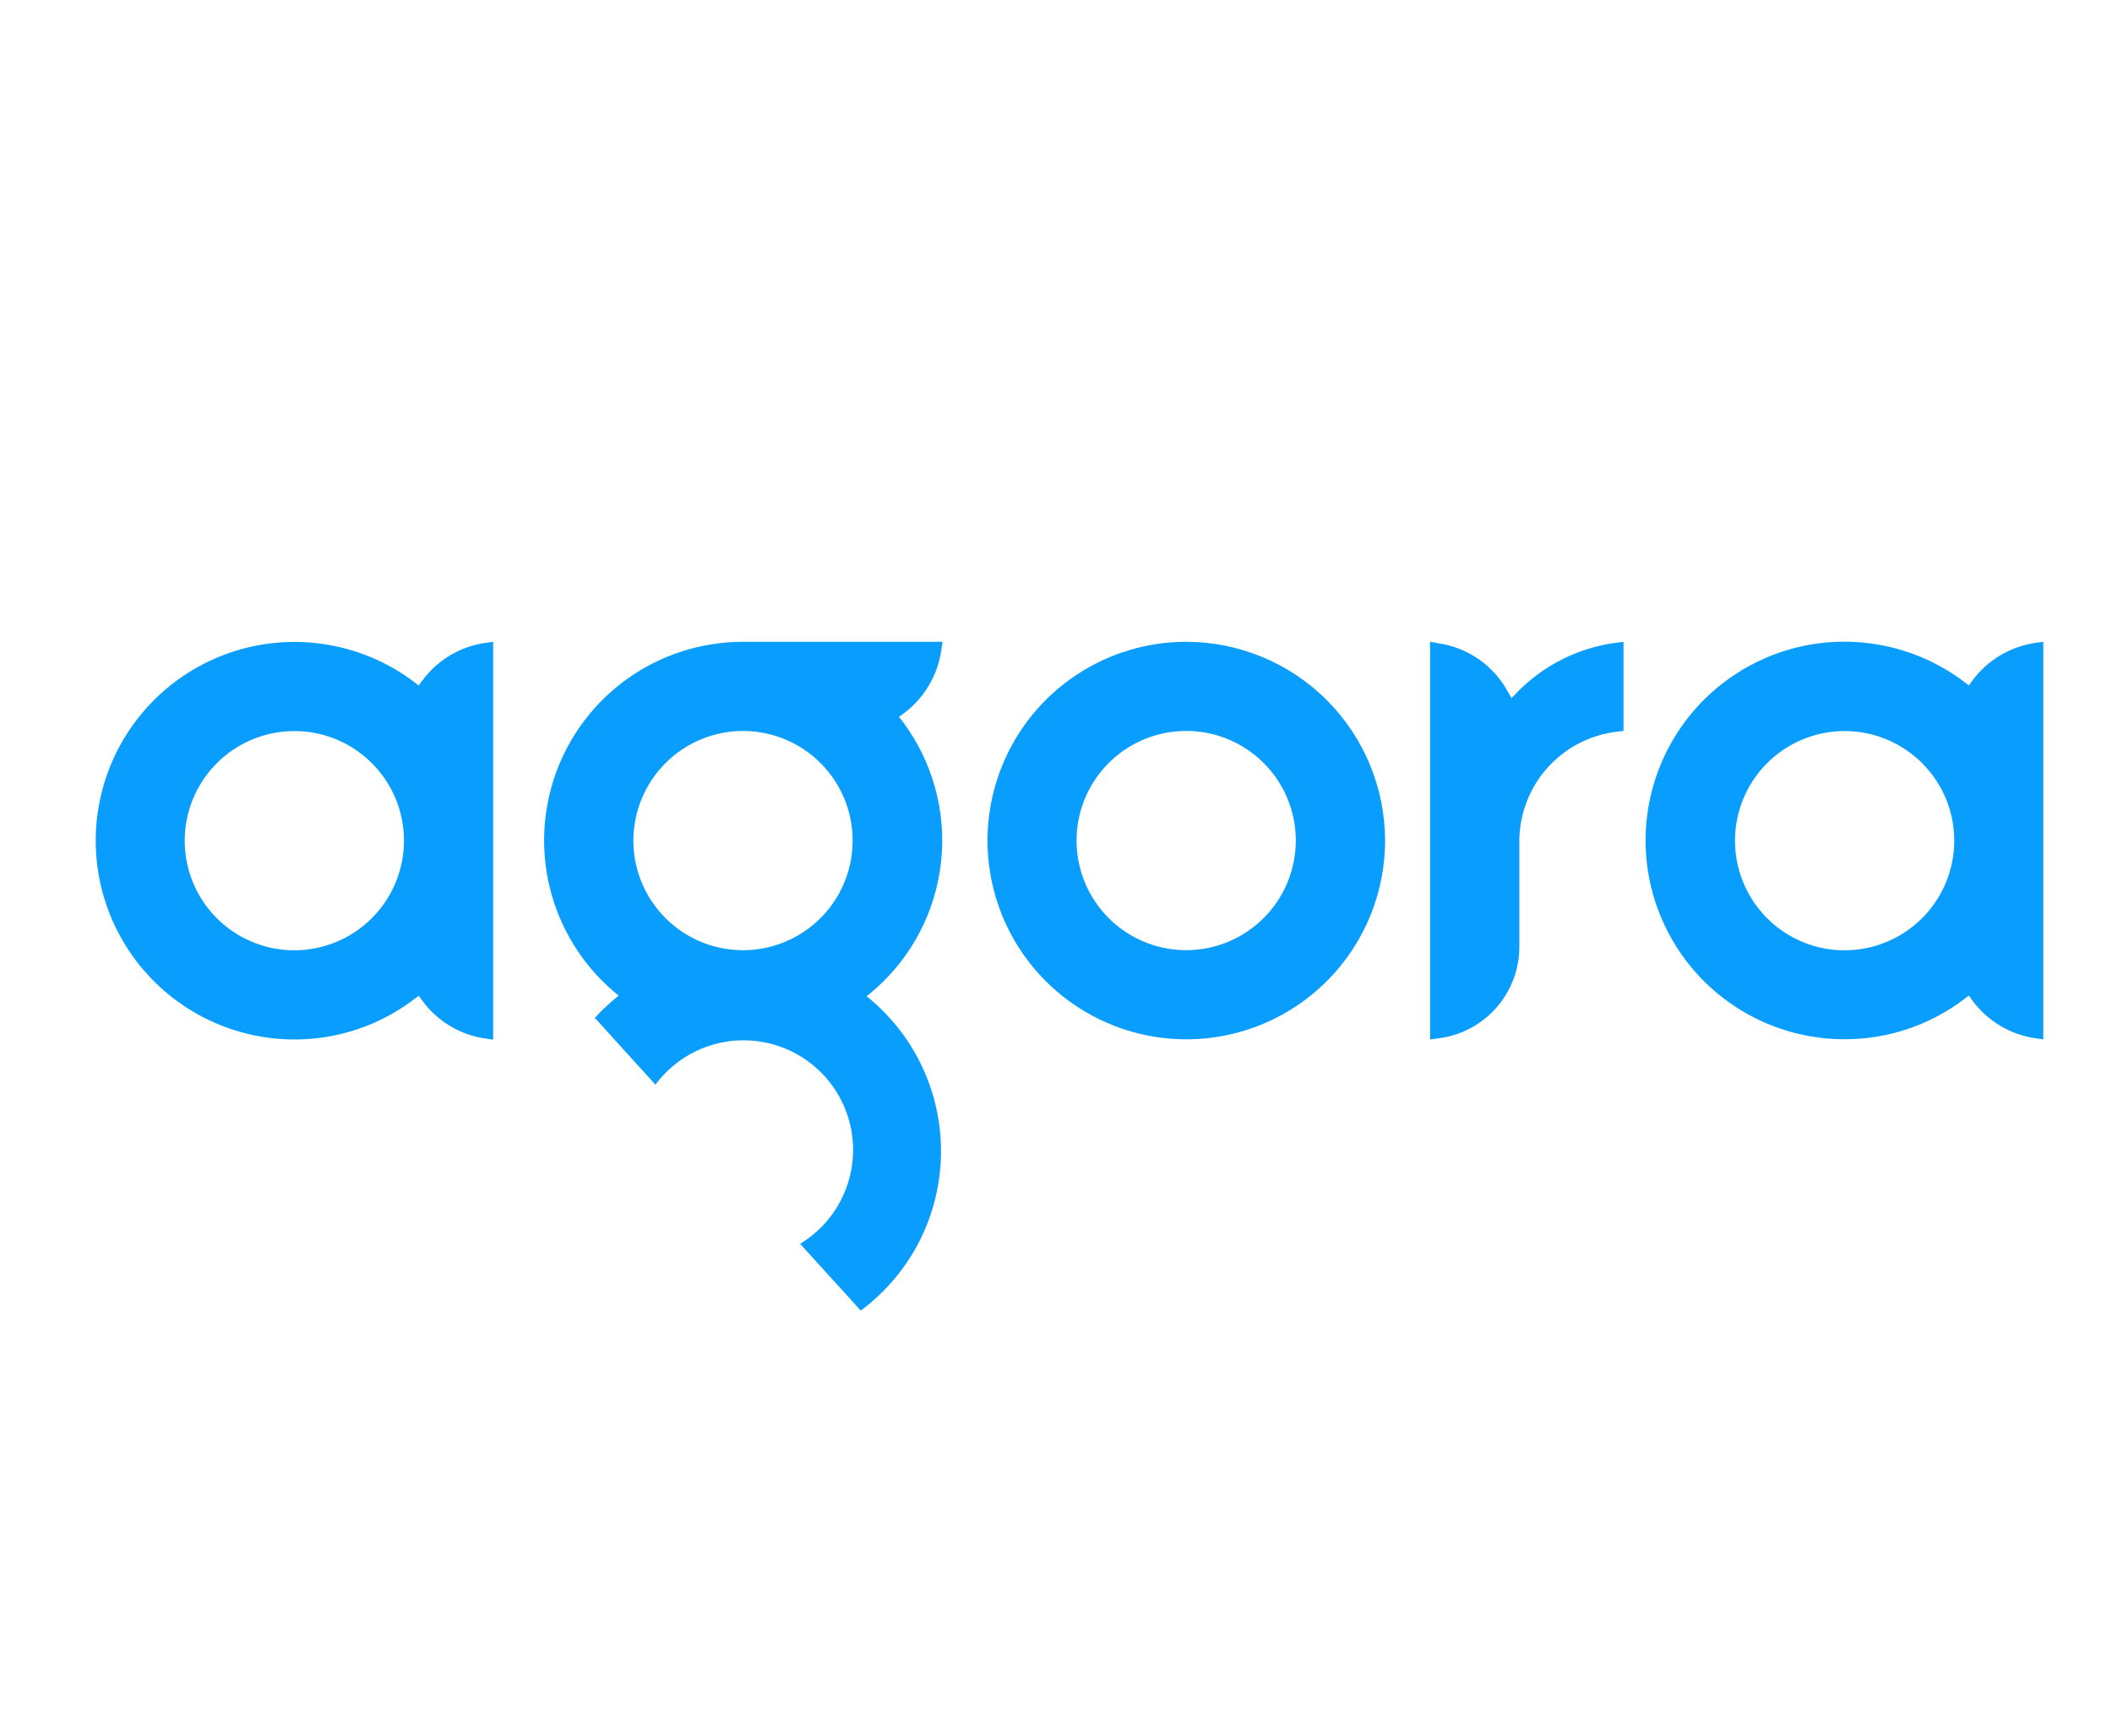
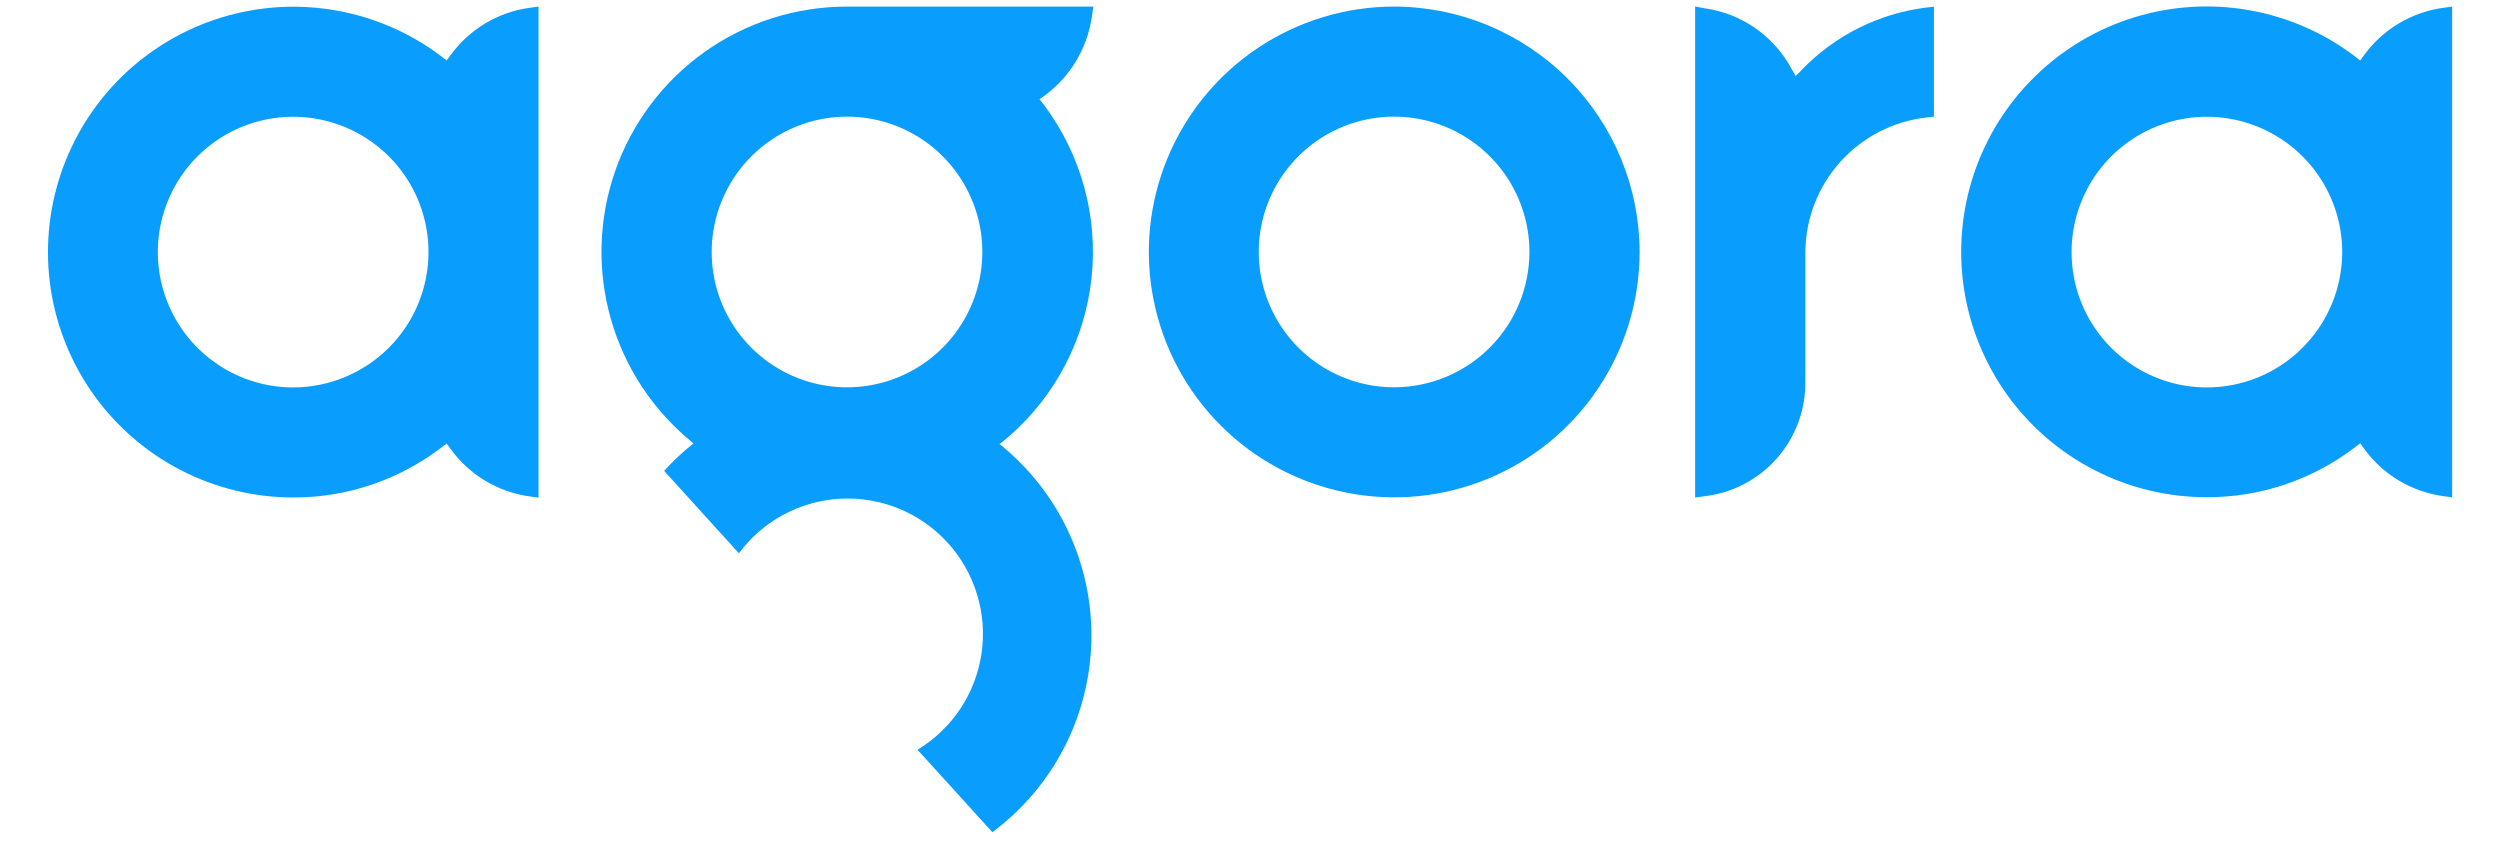
- <svg xmlns="http://www.w3.org/2000/svg" width="73" height="60" viewBox="0 0 73 60" fill="none">
-   <path d="M41.004 32.844C40.254 32.844 39.521 32.623 38.897 32.207C38.274 31.791 37.787 31.199 37.5 30.507C37.213 29.815 37.137 29.053 37.283 28.317C37.428 27.582 37.789 26.907 38.319 26.376C38.849 25.846 39.524 25.485 40.259 25.338C40.994 25.192 41.756 25.266 42.449 25.553C43.142 25.84 43.734 26.326 44.15 26.949C44.567 27.572 44.789 28.305 44.789 29.054C44.788 30.058 44.389 31.021 43.679 31.731C42.97 32.442 42.008 32.842 41.004 32.844ZM41.004 22.184C39.645 22.184 38.316 22.587 37.186 23.341C36.056 24.096 35.176 25.169 34.656 26.425C34.136 27.68 34 29.062 34.265 30.395C34.53 31.727 35.184 32.952 36.145 33.913C37.106 34.874 38.33 35.528 39.663 35.793C40.996 36.058 42.377 35.922 43.633 35.402C44.888 34.882 45.961 34.001 46.716 32.871C47.471 31.742 47.874 30.413 47.874 29.054C47.871 27.233 47.146 25.487 45.858 24.199C44.571 22.912 42.825 22.187 41.004 22.184Z" fill="#099DFD" />
-   <path d="M52.419 23.954L52.334 24.039L52.242 24.127L52.18 24.016L52.126 23.923C51.882 23.469 51.533 23.079 51.109 22.785C50.685 22.491 50.198 22.301 49.687 22.231L49.43 22.181V35.93L49.687 35.895C50.477 35.804 51.204 35.423 51.727 34.824C52.25 34.226 52.531 33.454 52.515 32.66V29.055C52.522 28.121 52.872 27.221 53.498 26.527C54.124 25.833 54.983 25.392 55.912 25.289L56.116 25.266V22.188L55.87 22.215C54.55 22.387 53.329 23.003 52.407 23.962" fill="#099DFD" />
-   <path d="M10.174 32.848C9.425 32.848 8.692 32.626 8.069 32.21C7.446 31.794 6.96 31.202 6.673 30.509C6.386 29.817 6.311 29.055 6.458 28.32C6.604 27.585 6.965 26.91 7.495 26.38C8.025 25.85 8.7 25.489 9.435 25.343C10.17 25.197 10.932 25.271 11.624 25.558C12.317 25.845 12.908 26.331 13.325 26.954C13.741 27.577 13.963 28.31 13.963 29.059C13.962 30.064 13.563 31.027 12.852 31.738C12.142 32.448 11.179 32.847 10.174 32.848ZM14.587 23.539L14.529 23.616L14.471 23.693L14.394 23.635L14.321 23.577C13.452 22.92 12.439 22.48 11.366 22.292C10.293 22.104 9.19 22.173 8.149 22.495C7.109 22.817 6.159 23.382 5.38 24.143C4.6 24.904 4.013 25.84 3.666 26.872C3.319 27.905 3.223 29.006 3.385 30.083C3.548 31.16 3.964 32.184 4.6 33.068C5.235 33.953 6.072 34.674 7.042 35.172C8.011 35.669 9.085 35.929 10.174 35.93C11.673 35.934 13.13 35.443 14.321 34.533L14.394 34.48L14.471 34.418L14.529 34.499L14.587 34.576C14.846 34.934 15.175 35.235 15.554 35.463C15.932 35.69 16.353 35.839 16.791 35.899L17.045 35.934V22.185L16.791 22.219C16.354 22.28 15.933 22.427 15.554 22.654C15.175 22.881 14.846 23.182 14.587 23.539Z" fill="#099DFD" />
-   <path d="M63.755 32.848C63.005 32.848 62.273 32.625 61.65 32.208C61.028 31.791 60.543 31.199 60.257 30.506C59.97 29.814 59.896 29.052 60.042 28.317C60.189 27.583 60.55 26.908 61.08 26.378C61.611 25.849 62.286 25.488 63.021 25.342C63.756 25.196 64.517 25.272 65.209 25.559C65.902 25.846 66.493 26.331 66.909 26.954C67.326 27.577 67.548 28.31 67.548 29.059C67.547 30.064 67.147 31.027 66.437 31.737C65.726 32.448 64.763 32.847 63.758 32.848M70.371 22.219C69.934 22.28 69.513 22.428 69.133 22.655C68.754 22.881 68.424 23.182 68.163 23.539L68.109 23.612L68.052 23.692L67.975 23.635L67.902 23.577C67.033 22.918 66.02 22.475 64.946 22.286C63.872 22.096 62.769 22.164 61.726 22.485C60.684 22.806 59.734 23.371 58.953 24.132C58.172 24.894 57.584 25.83 57.237 26.863C56.889 27.897 56.793 28.999 56.956 30.077C57.119 31.155 57.536 32.179 58.173 33.064C58.809 33.949 59.648 34.67 60.618 35.167C61.589 35.664 62.664 35.923 63.755 35.922C65.253 35.926 66.711 35.435 67.902 34.526L67.975 34.472L68.052 34.41L68.109 34.491L68.163 34.568C68.424 34.926 68.753 35.227 69.133 35.454C69.512 35.682 69.933 35.83 70.371 35.891L70.625 35.926V22.184L70.371 22.219Z" fill="#099DFD" />
-   <path d="M25.686 25.266C26.435 25.267 27.167 25.49 27.79 25.907C28.412 26.323 28.897 26.915 29.184 27.608C29.47 28.3 29.544 29.062 29.398 29.797C29.251 30.532 28.89 31.206 28.36 31.736C27.83 32.266 27.154 32.626 26.419 32.772C25.684 32.918 24.923 32.843 24.231 32.556C23.538 32.269 22.947 31.783 22.531 31.16C22.114 30.537 21.892 29.805 21.892 29.055C21.893 28.557 21.992 28.063 22.183 27.603C22.374 27.143 22.654 26.725 23.007 26.373C23.36 26.021 23.779 25.742 24.24 25.552C24.701 25.362 25.195 25.265 25.693 25.266M29.983 34.414C31.334 33.338 32.229 31.792 32.489 30.084C32.75 28.377 32.356 26.634 31.387 25.204C31.291 25.058 31.183 24.916 31.071 24.777C31.469 24.516 31.806 24.172 32.059 23.769C32.313 23.366 32.477 22.914 32.541 22.442L32.579 22.185H25.659C24.237 22.188 22.851 22.632 21.693 23.456C20.534 24.28 19.66 25.444 19.191 26.786C18.722 28.128 18.681 29.583 19.074 30.949C19.467 32.315 20.274 33.526 21.385 34.414C21.09 34.648 20.814 34.905 20.561 35.184L22.654 37.492C22.988 37.042 23.416 36.672 23.91 36.407C24.404 36.143 24.95 35.991 25.509 35.963C26.068 35.935 26.627 36.032 27.144 36.245C27.662 36.459 28.126 36.785 28.502 37.199C28.879 37.613 29.159 38.106 29.323 38.642C29.486 39.177 29.529 39.742 29.448 40.296C29.367 40.85 29.164 41.379 28.854 41.846C28.544 42.312 28.135 42.704 27.655 42.993L29.752 45.301C30.595 44.675 31.284 43.864 31.765 42.93C32.245 41.996 32.505 40.964 32.524 39.914C32.543 38.863 32.321 37.823 31.874 36.872C31.427 35.921 30.768 35.086 29.948 34.43" fill="#099DFD" />
+ <svg xmlns="http://www.w3.org/2000/svg" width="70" height="24" viewBox="0 0 70 24" fill="none">
+   <path d="M39.038 10.844C38.289 10.845 37.556 10.623 36.932 10.207C36.308 9.791 35.822 9.2 35.535 8.508C35.247 7.815 35.172 7.053 35.317 6.318C35.463 5.583 35.824 4.907 36.354 4.377C36.883 3.846 37.559 3.485 38.294 3.339C39.029 3.192 39.791 3.267 40.484 3.554C41.176 3.84 41.768 4.326 42.185 4.949C42.601 5.572 42.824 6.305 42.824 7.055C42.823 8.059 42.424 9.021 41.714 9.732C41.005 10.442 40.042 10.842 39.038 10.844ZM39.038 0.184C37.679 0.184 36.351 0.587 35.221 1.342C34.091 2.097 33.211 3.17 32.691 4.426C32.17 5.681 32.034 7.062 32.3 8.395C32.565 9.728 33.219 10.952 34.18 11.913C35.141 12.874 36.365 13.528 37.698 13.793C39.031 14.059 40.412 13.923 41.667 13.402C42.923 12.883 43.996 12.002 44.751 10.872C45.506 9.742 45.909 8.414 45.909 7.055C45.906 5.234 45.181 3.488 43.893 2.2C42.605 0.912 40.859 0.187 39.038 0.184Z" fill="#099DFD" />
+   <path d="M50.453 1.954L50.369 2.039L50.276 2.127L50.215 2.016L50.161 1.923C49.916 1.469 49.568 1.08 49.144 0.785C48.72 0.491 48.233 0.301 47.722 0.231L47.464 0.181V13.93L47.722 13.895C48.511 13.804 49.239 13.423 49.761 12.824C50.284 12.226 50.565 11.454 50.55 10.66V7.055C50.557 6.121 50.907 5.221 51.533 4.527C52.159 3.833 53.018 3.393 53.947 3.289L54.15 3.266V0.188L53.904 0.215C52.585 0.387 51.364 1.003 50.442 1.962" fill="#099DFD" />
+   <path d="M8.209 10.848C7.459 10.848 6.727 10.626 6.104 10.209C5.48 9.793 4.995 9.201 4.708 8.509C4.421 7.816 4.346 7.054 4.492 6.319C4.639 5.584 4.999 4.909 5.529 4.379C6.059 3.849 6.734 3.488 7.47 3.342C8.205 3.196 8.966 3.271 9.659 3.558C10.351 3.845 10.943 4.33 11.36 4.953C11.776 5.577 11.998 6.309 11.998 7.059C11.997 8.063 11.598 9.027 10.887 9.737C10.177 10.447 9.213 10.847 8.209 10.848ZM12.621 1.538L12.564 1.615L12.506 1.692L12.429 1.634L12.356 1.577C11.487 0.92 10.474 0.479 9.4 0.291C8.327 0.103 7.225 0.173 6.184 0.495C5.143 0.817 4.194 1.381 3.414 2.142C2.635 2.904 2.047 3.839 1.701 4.872C1.354 5.905 1.258 7.005 1.42 8.083C1.582 9.16 1.999 10.183 2.634 11.068C3.27 11.953 4.107 12.674 5.076 13.171C6.046 13.669 7.119 13.929 8.209 13.929C9.707 13.934 11.165 13.443 12.356 12.533L12.429 12.479L12.506 12.418L12.564 12.498L12.621 12.575C12.881 12.933 13.21 13.235 13.588 13.462C13.967 13.69 14.388 13.838 14.826 13.899L15.079 13.933V0.184L14.826 0.219C14.388 0.279 13.968 0.427 13.589 0.654C13.21 0.881 12.881 1.181 12.621 1.538Z" fill="#099DFD" />
+   <path d="M61.789 10.848C61.04 10.848 60.308 10.625 59.685 10.208C59.062 9.791 58.577 9.199 58.291 8.507C58.005 7.814 57.931 7.052 58.077 6.317C58.224 5.583 58.585 4.908 59.115 4.378C59.645 3.849 60.32 3.488 61.055 3.342C61.79 3.196 62.552 3.272 63.244 3.559C63.936 3.846 64.528 4.331 64.944 4.954C65.36 5.577 65.582 6.31 65.582 7.059C65.581 8.064 65.182 9.027 64.471 9.737C63.761 10.448 62.798 10.847 61.793 10.848M68.406 0.219C67.968 0.28 67.547 0.428 67.168 0.655C66.789 0.881 66.459 1.182 66.198 1.539L66.144 1.612L66.086 1.693L66.009 1.635L65.936 1.577C65.067 0.918 64.054 0.475 62.98 0.286C61.907 0.096 60.803 0.164 59.761 0.485C58.719 0.806 57.768 1.371 56.987 2.132C56.207 2.894 55.618 3.83 55.271 4.863C54.924 5.897 54.828 6.999 54.99 8.077C55.153 9.155 55.57 10.179 56.207 11.064C56.844 11.949 57.682 12.67 58.653 13.167C59.624 13.664 60.699 13.923 61.789 13.922C63.288 13.927 64.746 13.435 65.936 12.526L66.009 12.472L66.086 12.41L66.144 12.491L66.198 12.568C66.458 12.926 66.788 13.227 67.167 13.454C67.547 13.682 67.968 13.83 68.406 13.891L68.66 13.926V0.185L68.406 0.219Z" fill="#099DFD" />
+   <path d="M23.72 3.266C24.47 3.267 25.202 3.49 25.824 3.906C26.447 4.323 26.932 4.915 27.218 5.608C27.505 6.3 27.579 7.062 27.432 7.797C27.286 8.532 26.924 9.207 26.394 9.736C25.864 10.266 25.189 10.626 24.454 10.772C23.719 10.918 22.957 10.843 22.265 10.556C21.573 10.269 20.982 9.783 20.565 9.16C20.149 8.537 19.927 7.805 19.927 7.055C19.927 6.557 20.026 6.063 20.218 5.603C20.409 5.143 20.689 4.725 21.042 4.373C21.395 4.021 21.814 3.742 22.275 3.552C22.736 3.362 23.229 3.265 23.728 3.266M28.017 12.414C29.369 11.338 30.264 9.792 30.524 8.084C30.784 6.377 30.391 4.634 29.421 3.204C29.325 3.058 29.218 2.916 29.106 2.777C29.503 2.516 29.84 2.172 30.094 1.769C30.347 1.366 30.512 0.914 30.576 0.442L30.614 0.185H23.693C22.271 0.188 20.886 0.632 19.727 1.456C18.569 2.28 17.695 3.444 17.226 4.786C16.757 6.128 16.716 7.583 17.109 8.949C17.502 10.315 18.309 11.526 19.419 12.414C19.124 12.648 18.849 12.905 18.596 13.184L20.689 15.492C21.022 15.042 21.451 14.671 21.945 14.407C22.438 14.143 22.984 13.991 23.544 13.963C24.103 13.935 24.661 14.032 25.179 14.245C25.697 14.459 26.16 14.785 26.537 15.199C26.914 15.613 27.194 16.106 27.357 16.642C27.521 17.177 27.564 17.742 27.483 18.296C27.401 18.85 27.199 19.379 26.889 19.846C26.579 20.312 26.169 20.704 25.69 20.993L27.786 23.301C28.63 22.675 29.319 21.864 29.799 20.93C30.28 19.996 30.54 18.964 30.559 17.914C30.578 16.863 30.355 15.823 29.909 14.872C29.462 13.921 28.803 13.086 27.983 12.43" fill="#099DFD" />
</svg>
